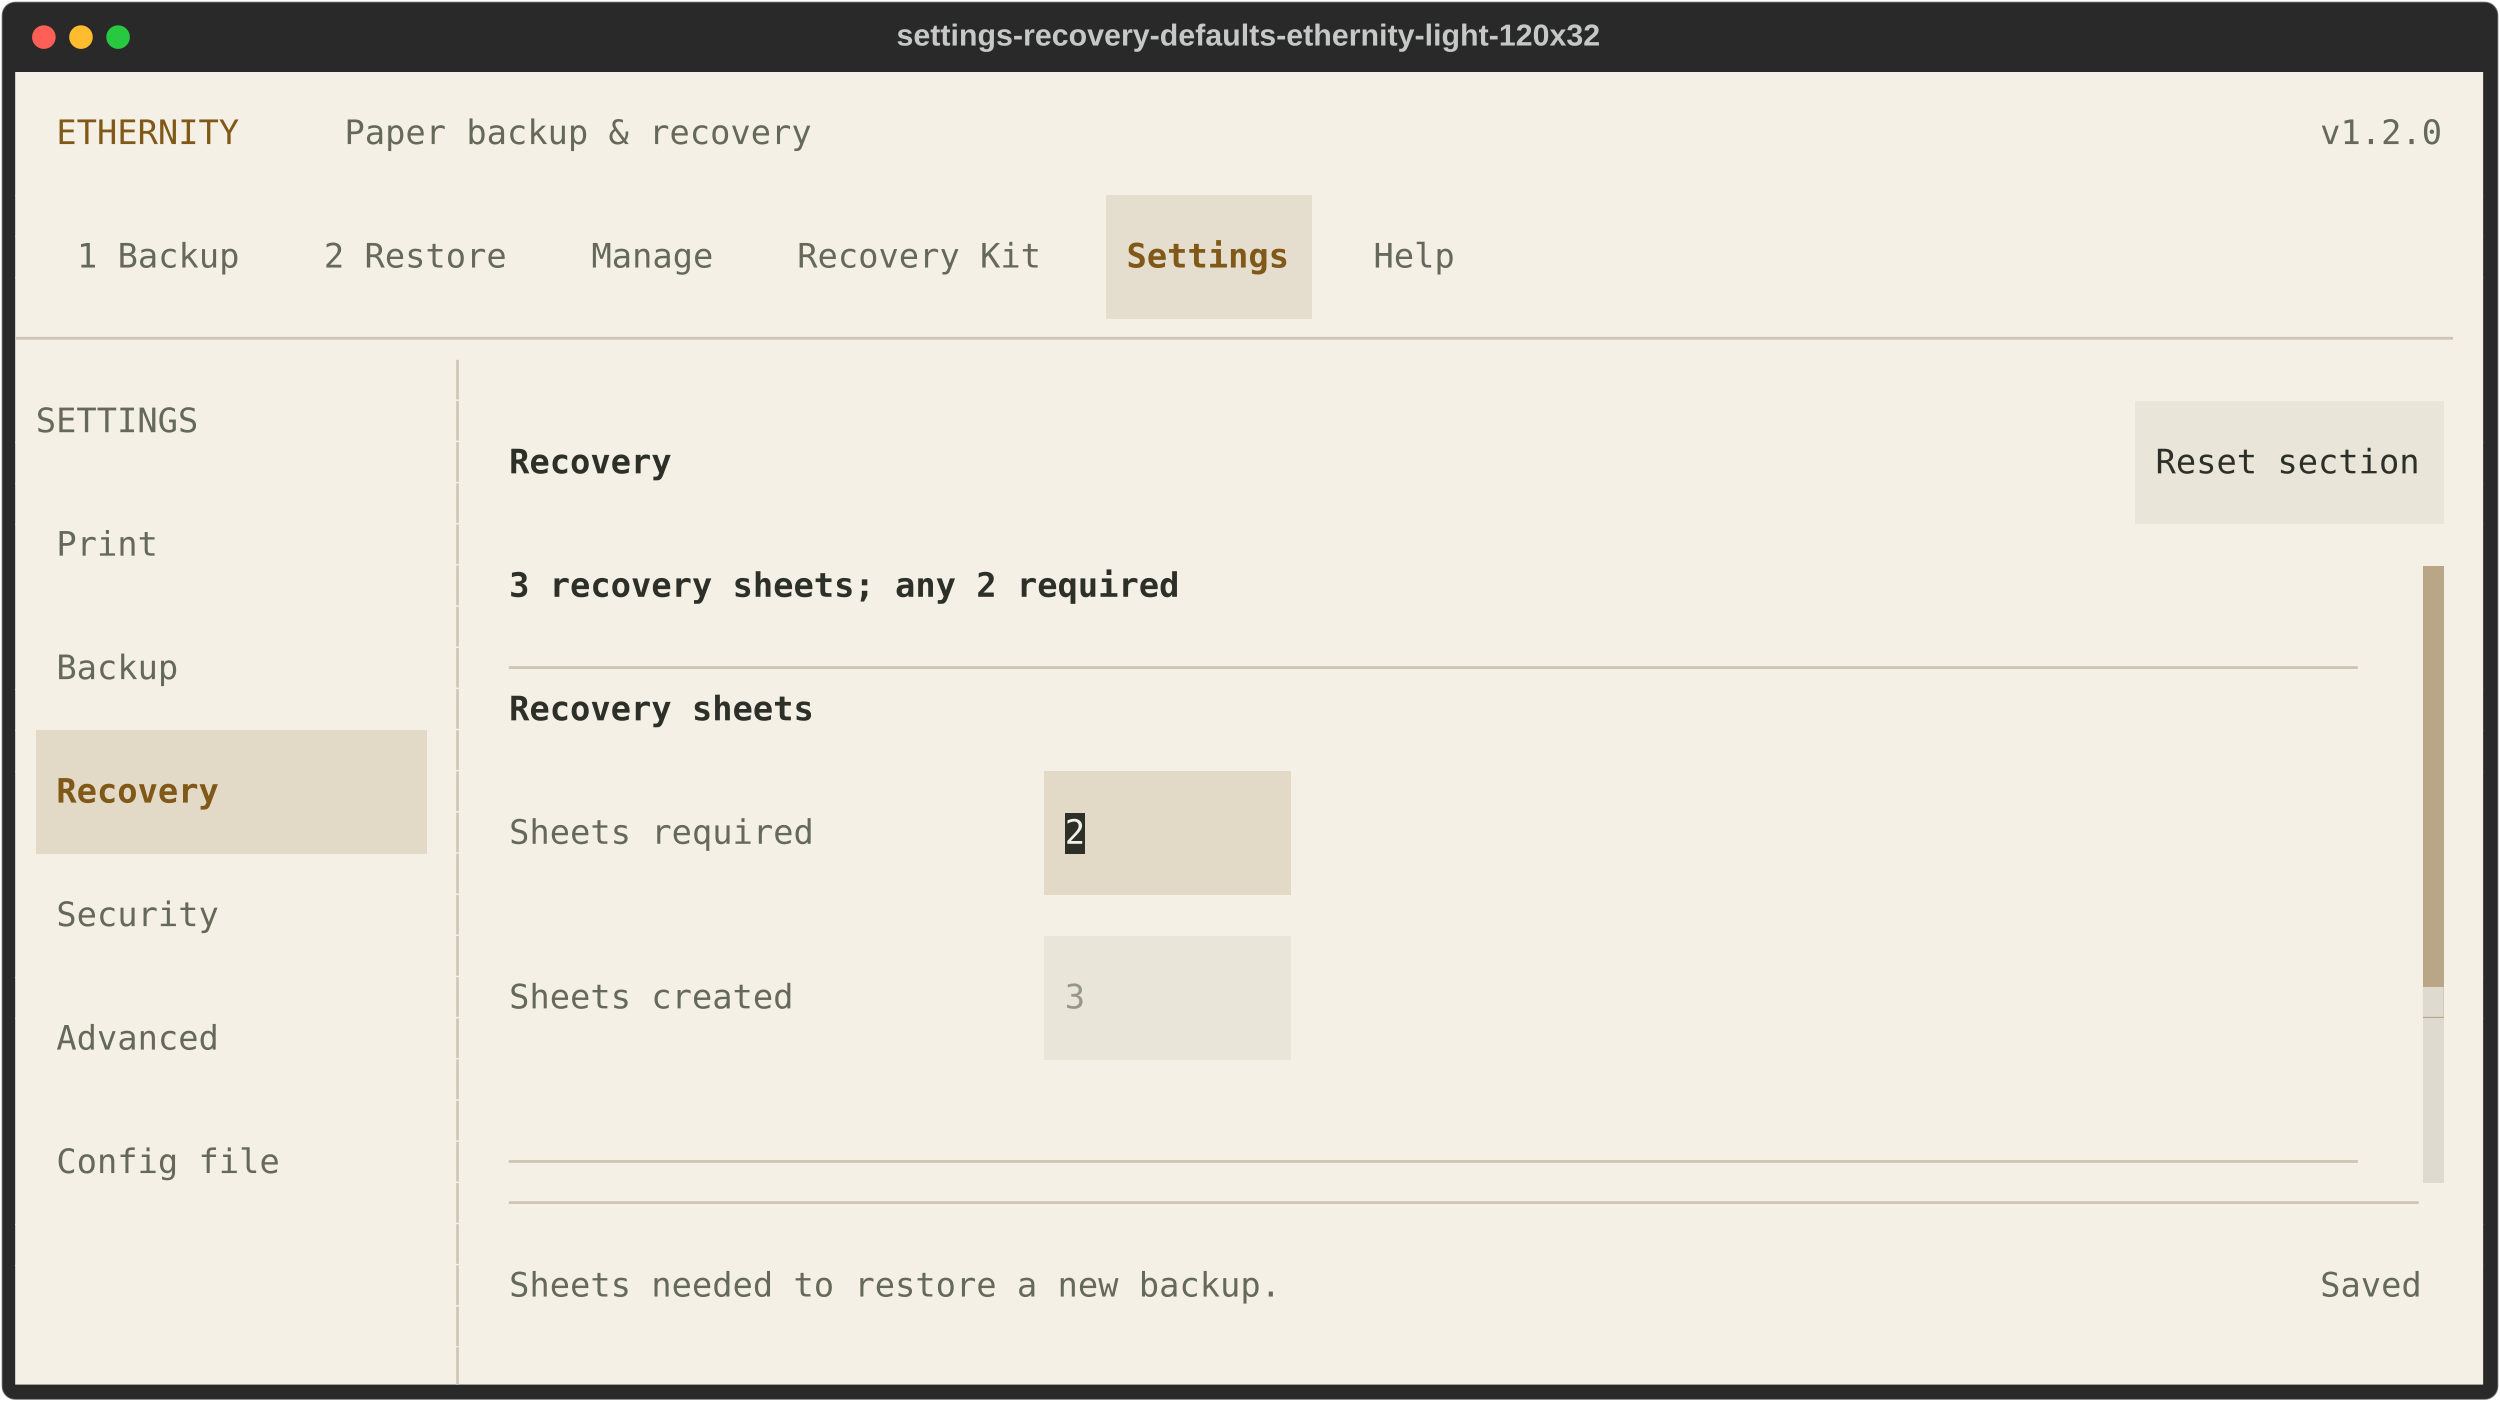
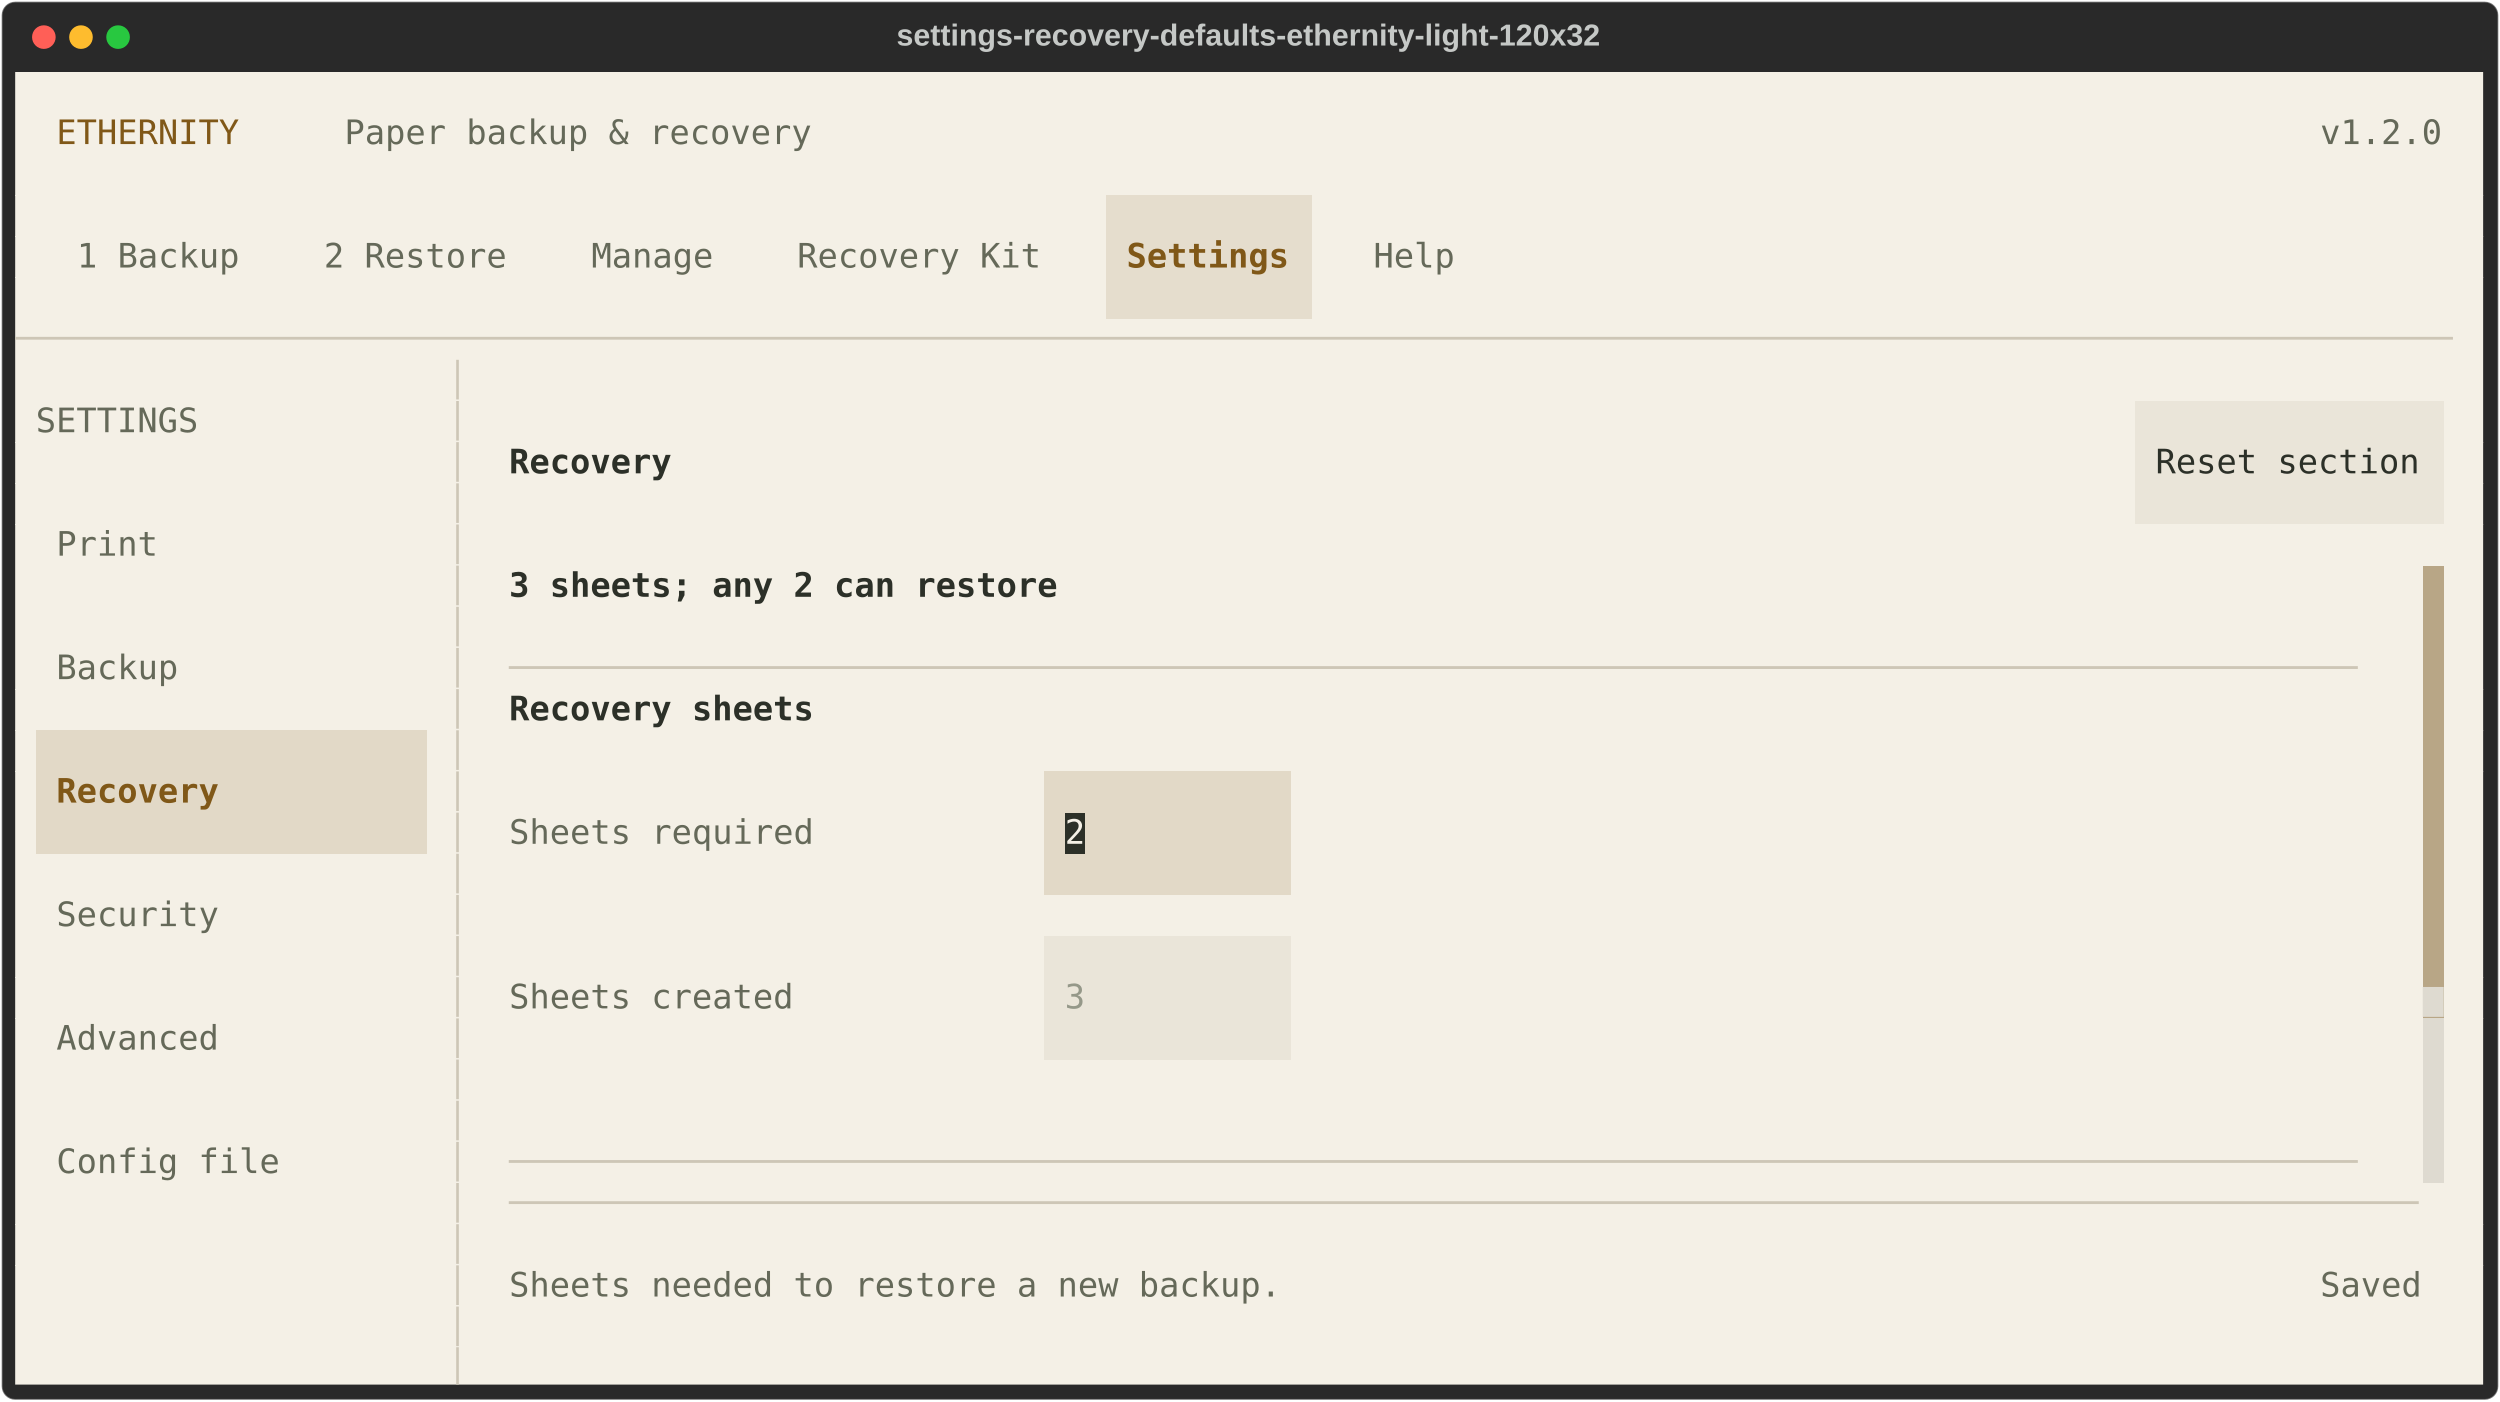
<svg xmlns="http://www.w3.org/2000/svg" class="rich-terminal" viewBox="0 0 1482 830.8">
  <style>

    @font-face {
        font-family: "Fira Code";
        src: local("FiraCode-Regular"),
                url("https://cdnjs.cloudflare.com/ajax/libs/firacode/6.2.0/woff2/FiraCode-Regular.woff2") format("woff2"),
                url("https://cdnjs.cloudflare.com/ajax/libs/firacode/6.2.0/woff/FiraCode-Regular.woff") format("woff");
        font-style: normal;
        font-weight: 400;
    }
    @font-face {
        font-family: "Fira Code";
        src: local("FiraCode-Bold"),
                url("https://cdnjs.cloudflare.com/ajax/libs/firacode/6.2.0/woff2/FiraCode-Bold.woff2") format("woff2"),
                url("https://cdnjs.cloudflare.com/ajax/libs/firacode/6.2.0/woff/FiraCode-Bold.woff") format("woff");
        font-style: bold;
        font-weight: 700;
    }

    .terminal-matrix {
        font-family: Fira Code, monospace;
        font-size: 20px;
        line-height: 24.4px;
        font-variant-east-asian: full-width;
    }

    .terminal-title {
        font-size: 18px;
        font-weight: bold;
        font-family: arial;
    }

    .terminal-r1 { fill: #c5c8c6 }
.terminal-r2 { fill: #805818 }
.terminal-r3 { fill: #656959 }
.terminal-r4 { fill: #805818;font-weight: bold }
.terminal-r5 { fill: #cdc6b6 }
.terminal-r6 { fill: #2c3028;font-weight: bold }
.terminal-r7 { fill: #2c3028 }
.terminal-r8 { fill: #f4f0e6 }
.terminal-r9 { fill: #959889 }
.terminal-r10 { fill: #dedad0 }
    </style>
  <defs>
    <clipPath id="terminal-clip-terminal">
      <rect x="0" y="0" width="1463.0" height="779.8" />
    </clipPath>
    <clipPath id="terminal-line-0">
      <rect x="0" y="1.5" width="1464" height="24.65" />
    </clipPath>
    <clipPath id="terminal-line-1">
      <rect x="0" y="25.9" width="1464" height="24.65" />
    </clipPath>
    <clipPath id="terminal-line-2">
      <rect x="0" y="50.3" width="1464" height="24.65" />
    </clipPath>
    <clipPath id="terminal-line-3">
      <rect x="0" y="74.7" width="1464" height="24.65" />
    </clipPath>
    <clipPath id="terminal-line-4">
      <rect x="0" y="99.1" width="1464" height="24.65" />
    </clipPath>
    <clipPath id="terminal-line-5">
      <rect x="0" y="123.5" width="1464" height="24.65" />
    </clipPath>
    <clipPath id="terminal-line-6">
      <rect x="0" y="147.9" width="1464" height="24.65" />
    </clipPath>
    <clipPath id="terminal-line-7">
      <rect x="0" y="172.3" width="1464" height="24.65" />
    </clipPath>
    <clipPath id="terminal-line-8">
      <rect x="0" y="196.7" width="1464" height="24.65" />
    </clipPath>
    <clipPath id="terminal-line-9">
      <rect x="0" y="221.1" width="1464" height="24.65" />
    </clipPath>
    <clipPath id="terminal-line-10">
      <rect x="0" y="245.5" width="1464" height="24.65" />
    </clipPath>
    <clipPath id="terminal-line-11">
      <rect x="0" y="269.9" width="1464" height="24.65" />
    </clipPath>
    <clipPath id="terminal-line-12">
      <rect x="0" y="294.3" width="1464" height="24.65" />
    </clipPath>
    <clipPath id="terminal-line-13">
      <rect x="0" y="318.7" width="1464" height="24.65" />
    </clipPath>
    <clipPath id="terminal-line-14">
      <rect x="0" y="343.1" width="1464" height="24.65" />
    </clipPath>
    <clipPath id="terminal-line-15">
      <rect x="0" y="367.5" width="1464" height="24.65" />
    </clipPath>
    <clipPath id="terminal-line-16">
      <rect x="0" y="391.9" width="1464" height="24.65" />
    </clipPath>
    <clipPath id="terminal-line-17">
      <rect x="0" y="416.3" width="1464" height="24.65" />
    </clipPath>
    <clipPath id="terminal-line-18">
      <rect x="0" y="440.7" width="1464" height="24.65" />
    </clipPath>
    <clipPath id="terminal-line-19">
      <rect x="0" y="465.1" width="1464" height="24.65" />
    </clipPath>
    <clipPath id="terminal-line-20">
      <rect x="0" y="489.5" width="1464" height="24.65" />
    </clipPath>
    <clipPath id="terminal-line-21">
      <rect x="0" y="513.9" width="1464" height="24.65" />
    </clipPath>
    <clipPath id="terminal-line-22">
      <rect x="0" y="538.3" width="1464" height="24.65" />
    </clipPath>
    <clipPath id="terminal-line-23">
      <rect x="0" y="562.7" width="1464" height="24.65" />
    </clipPath>
    <clipPath id="terminal-line-24">
      <rect x="0" y="587.1" width="1464" height="24.65" />
    </clipPath>
    <clipPath id="terminal-line-25">
      <rect x="0" y="611.5" width="1464" height="24.65" />
    </clipPath>
    <clipPath id="terminal-line-26">
      <rect x="0" y="635.9" width="1464" height="24.65" />
    </clipPath>
    <clipPath id="terminal-line-27">
      <rect x="0" y="660.3" width="1464" height="24.65" />
    </clipPath>
    <clipPath id="terminal-line-28">
      <rect x="0" y="684.7" width="1464" height="24.65" />
    </clipPath>
    <clipPath id="terminal-line-29">
      <rect x="0" y="709.1" width="1464" height="24.65" />
    </clipPath>
    <clipPath id="terminal-line-30">
      <rect x="0" y="733.5" width="1464" height="24.65" />
    </clipPath>
  </defs>
  <rect fill="#292929" stroke="rgba(255,255,255,0.35)" stroke-width="1" x="1" y="1" width="1480" height="828.8" rx="8" />
  <text class="terminal-title" fill="#c5c8c6" text-anchor="middle" x="740" y="27">settings-recovery-defaults-ethernity-light-120x32</text>
  <g transform="translate(26,22)">
    <circle cx="0" cy="0" r="7" fill="#ff5f57" />
    <circle cx="22" cy="0" r="7" fill="#febc2e" />
    <circle cx="44" cy="0" r="7" fill="#28c840" />
  </g>
  <g transform="translate(9, 41)" clip-path="url(#terminal-clip-terminal)">
    <rect fill="#f4f0e6" x="0" y="1.5" width="1464" height="24.65" shape-rendering="crispEdges" />
    <rect fill="#f4f0e6" x="0" y="25.9" width="24.4" height="24.65" shape-rendering="crispEdges" />
    <rect fill="#f4f0e6" x="24.4" y="25.9" width="109.8" height="24.65" shape-rendering="crispEdges" />
    <rect fill="#f4f0e6" x="134.2" y="25.9" width="61" height="24.65" shape-rendering="crispEdges" />
    <rect fill="#f4f0e6" x="195.2" y="25.9" width="280.6" height="24.65" shape-rendering="crispEdges" />
    <rect fill="#f4f0e6" x="475.8" y="25.9" width="890.6" height="24.65" shape-rendering="crispEdges" />
    <rect fill="#f4f0e6" x="1366.4" y="25.9" width="73.2" height="24.65" shape-rendering="crispEdges" />
    <rect fill="#f4f0e6" x="1439.6" y="25.9" width="24.4" height="24.65" shape-rendering="crispEdges" />
    <rect fill="#f4f0e6" x="0" y="50.3" width="1464" height="24.65" shape-rendering="crispEdges" />
    <rect fill="#f4f0e6" x="0" y="74.7" width="24.4" height="24.65" shape-rendering="crispEdges" />
    <rect fill="#f4f0e6" x="24.4" y="74.7" width="122" height="24.65" shape-rendering="crispEdges" />
    <rect fill="#f4f0e6" x="146.4" y="74.7" width="24.4" height="24.65" shape-rendering="crispEdges" />
    <rect fill="#f4f0e6" x="170.8" y="74.7" width="134.2" height="24.65" shape-rendering="crispEdges" />
    <rect fill="#f4f0e6" x="305" y="74.7" width="24.4" height="24.65" shape-rendering="crispEdges" />
    <rect fill="#f4f0e6" x="329.4" y="74.7" width="97.6" height="24.65" shape-rendering="crispEdges" />
    <rect fill="#f4f0e6" x="427" y="74.7" width="24.4" height="24.65" shape-rendering="crispEdges" />
    <rect fill="#f4f0e6" x="451.4" y="74.7" width="170.8" height="24.65" shape-rendering="crispEdges" />
    <rect fill="#f4f0e6" x="622.2" y="74.7" width="24.4" height="24.65" shape-rendering="crispEdges" />
    <rect fill="#e5ddcd" x="646.6" y="74.7" width="122" height="24.65" shape-rendering="crispEdges" />
    <rect fill="#f4f0e6" x="768.6" y="74.7" width="24.4" height="24.65" shape-rendering="crispEdges" />
    <rect fill="#f4f0e6" x="793" y="74.7" width="73.2" height="24.65" shape-rendering="crispEdges" />
    <rect fill="#f4f0e6" x="866.2" y="74.7" width="597.8" height="24.65" shape-rendering="crispEdges" />
    <rect fill="#f4f0e6" x="0" y="99.1" width="36.6" height="24.65" shape-rendering="crispEdges" />
    <rect fill="#f4f0e6" x="36.6" y="99.1" width="97.6" height="24.65" shape-rendering="crispEdges" />
    <rect fill="#f4f0e6" x="134.2" y="99.1" width="48.8" height="24.65" shape-rendering="crispEdges" />
    <rect fill="#f4f0e6" x="183" y="99.1" width="109.8" height="24.65" shape-rendering="crispEdges" />
    <rect fill="#f4f0e6" x="292.8" y="99.1" width="48.8" height="24.65" shape-rendering="crispEdges" />
    <rect fill="#f4f0e6" x="341.6" y="99.1" width="73.2" height="24.65" shape-rendering="crispEdges" />
    <rect fill="#f4f0e6" x="414.8" y="99.1" width="48.8" height="24.65" shape-rendering="crispEdges" />
    <rect fill="#f4f0e6" x="463.6" y="99.1" width="146.4" height="24.65" shape-rendering="crispEdges" />
    <rect fill="#f4f0e6" x="610" y="99.1" width="36.6" height="24.65" shape-rendering="crispEdges" />
    <rect fill="#e5ddcd" x="646.6" y="99.1" width="12.2" height="24.65" shape-rendering="crispEdges" />
    <rect fill="#e5ddcd" x="658.8" y="99.1" width="97.6" height="24.65" shape-rendering="crispEdges" />
    <rect fill="#e5ddcd" x="756.4" y="99.1" width="12.2" height="24.65" shape-rendering="crispEdges" />
    <rect fill="#f4f0e6" x="768.6" y="99.1" width="36.6" height="24.65" shape-rendering="crispEdges" />
    <rect fill="#f4f0e6" x="805.2" y="99.1" width="48.8" height="24.65" shape-rendering="crispEdges" />
    <rect fill="#f4f0e6" x="854" y="99.1" width="610" height="24.65" shape-rendering="crispEdges" />
    <rect fill="#f4f0e6" x="0" y="123.5" width="24.4" height="24.65" shape-rendering="crispEdges" />
    <rect fill="#f4f0e6" x="24.4" y="123.5" width="122" height="24.65" shape-rendering="crispEdges" />
    <rect fill="#f4f0e6" x="146.4" y="123.5" width="24.4" height="24.65" shape-rendering="crispEdges" />
    <rect fill="#f4f0e6" x="170.8" y="123.5" width="134.2" height="24.65" shape-rendering="crispEdges" />
    <rect fill="#f4f0e6" x="305" y="123.5" width="24.4" height="24.65" shape-rendering="crispEdges" />
    <rect fill="#f4f0e6" x="329.4" y="123.5" width="97.6" height="24.65" shape-rendering="crispEdges" />
    <rect fill="#f4f0e6" x="427" y="123.5" width="24.4" height="24.65" shape-rendering="crispEdges" />
    <rect fill="#f4f0e6" x="451.4" y="123.5" width="170.8" height="24.65" shape-rendering="crispEdges" />
    <rect fill="#f4f0e6" x="622.2" y="123.5" width="24.4" height="24.65" shape-rendering="crispEdges" />
    <rect fill="#e5ddcd" x="646.6" y="123.5" width="122" height="24.65" shape-rendering="crispEdges" />
    <rect fill="#f4f0e6" x="768.6" y="123.5" width="24.4" height="24.65" shape-rendering="crispEdges" />
    <rect fill="#f4f0e6" x="793" y="123.5" width="73.2" height="24.65" shape-rendering="crispEdges" />
    <rect fill="#f4f0e6" x="866.2" y="123.5" width="597.8" height="24.65" shape-rendering="crispEdges" />
    <rect fill="#f4f0e6" x="0" y="147.9" width="1464" height="24.65" shape-rendering="crispEdges" />
    <rect fill="#f4f0e6" x="0" y="172.3" width="256.2" height="24.65" shape-rendering="crispEdges" />
    <rect fill="#f4f0e6" x="256.2" y="172.3" width="12.2" height="24.65" shape-rendering="crispEdges" />
    <rect fill="#f4f0e6" x="268.4" y="172.3" width="1195.6" height="24.65" shape-rendering="crispEdges" />
    <rect fill="#f4f0e6" x="0" y="196.7" width="12.2" height="24.65" shape-rendering="crispEdges" />
    <rect fill="#f4f0e6" x="12.2" y="196.7" width="97.6" height="24.65" shape-rendering="crispEdges" />
    <rect fill="#f4f0e6" x="109.8" y="196.7" width="146.4" height="24.65" shape-rendering="crispEdges" />
    <rect fill="#f4f0e6" x="256.2" y="196.7" width="12.2" height="24.65" shape-rendering="crispEdges" />
    <rect fill="#f4f0e6" x="268.4" y="196.7" width="24.4" height="24.65" shape-rendering="crispEdges" />
    <rect fill="#f4f0e6" x="292.8" y="196.7" width="963.8" height="24.65" shape-rendering="crispEdges" />
    <rect fill="#eae5d9" x="1256.6" y="196.7" width="183" height="24.65" shape-rendering="crispEdges" />
    <rect fill="#f4f0e6" x="1439.6" y="196.7" width="24.4" height="24.65" shape-rendering="crispEdges" />
    <rect fill="#f4f0e6" x="0" y="221.1" width="256.2" height="24.65" shape-rendering="crispEdges" />
    <rect fill="#f4f0e6" x="256.2" y="221.1" width="12.2" height="24.65" shape-rendering="crispEdges" />
    <rect fill="#f4f0e6" x="268.4" y="221.1" width="24.4" height="24.65" shape-rendering="crispEdges" />
    <rect fill="#f4f0e6" x="292.8" y="221.1" width="97.6" height="24.65" shape-rendering="crispEdges" />
    <rect fill="#f4f0e6" x="390.4" y="221.1" width="866.2" height="24.65" shape-rendering="crispEdges" />
    <rect fill="#eae5d9" x="1256.6" y="221.1" width="12.2" height="24.65" shape-rendering="crispEdges" />
    <rect fill="#eae5d9" x="1268.8" y="221.1" width="158.6" height="24.65" shape-rendering="crispEdges" />
    <rect fill="#eae5d9" x="1427.4" y="221.1" width="12.2" height="24.65" shape-rendering="crispEdges" />
    <rect fill="#f4f0e6" x="1439.6" y="221.1" width="24.4" height="24.65" shape-rendering="crispEdges" />
    <rect fill="#f4f0e6" x="0" y="245.5" width="24.4" height="24.65" shape-rendering="crispEdges" />
    <rect fill="#f4f0e6" x="24.4" y="245.5" width="207.4" height="24.65" shape-rendering="crispEdges" />
    <rect fill="#f4f0e6" x="231.8" y="245.5" width="24.4" height="24.65" shape-rendering="crispEdges" />
    <rect fill="#f4f0e6" x="256.2" y="245.5" width="12.2" height="24.65" shape-rendering="crispEdges" />
    <rect fill="#f4f0e6" x="268.4" y="245.5" width="24.4" height="24.65" shape-rendering="crispEdges" />
    <rect fill="#f4f0e6" x="292.8" y="245.5" width="963.8" height="24.65" shape-rendering="crispEdges" />
    <rect fill="#eae5d9" x="1256.6" y="245.5" width="183" height="24.65" shape-rendering="crispEdges" />
    <rect fill="#f4f0e6" x="1439.6" y="245.5" width="24.4" height="24.65" shape-rendering="crispEdges" />
    <rect fill="#f4f0e6" x="0" y="269.9" width="24.4" height="24.65" shape-rendering="crispEdges" />
    <rect fill="#f4f0e6" x="24.4" y="269.9" width="61" height="24.65" shape-rendering="crispEdges" />
    <rect fill="#f4f0e6" x="85.4" y="269.9" width="146.4" height="24.65" shape-rendering="crispEdges" />
    <rect fill="#f4f0e6" x="231.8" y="269.9" width="24.4" height="24.65" shape-rendering="crispEdges" />
    <rect fill="#f4f0e6" x="256.2" y="269.9" width="12.2" height="24.65" shape-rendering="crispEdges" />
    <rect fill="#f4f0e6" x="268.4" y="269.9" width="1195.6" height="24.65" shape-rendering="crispEdges" />
    <rect fill="#f4f0e6" x="0" y="294.3" width="24.4" height="24.65" shape-rendering="crispEdges" />
    <rect fill="#f4f0e6" x="24.4" y="294.3" width="207.4" height="24.65" shape-rendering="crispEdges" />
    <rect fill="#f4f0e6" x="231.8" y="294.3" width="24.4" height="24.65" shape-rendering="crispEdges" />
    <rect fill="#f4f0e6" x="256.2" y="294.3" width="12.2" height="24.65" shape-rendering="crispEdges" />
    <rect fill="#f4f0e6" x="268.4" y="294.3" width="24.4" height="24.65" shape-rendering="crispEdges" />
-     <rect fill="#f4f0e6" x="292.8" y="294.3" width="402.6" height="24.65" shape-rendering="crispEdges" />
-     <rect fill="#f4f0e6" x="695.4" y="294.3" width="732" height="24.65" shape-rendering="crispEdges" />
+     <rect fill="#f4f0e6" x="292.8" y="294.3" width="329.4" height="24.65" shape-rendering="crispEdges" />
+     <rect fill="#f4f0e6" x="622.2" y="294.3" width="805.2" height="24.65" shape-rendering="crispEdges" />
    <rect fill="#b8a686" x="1427.4" y="294.3" width="12.2" height="24.65" shape-rendering="crispEdges" />
    <rect fill="#f4f0e6" x="1439.6" y="294.3" width="24.4" height="24.65" shape-rendering="crispEdges" />
    <rect fill="#f4f0e6" x="0" y="318.7" width="24.4" height="24.65" shape-rendering="crispEdges" />
    <rect fill="#f4f0e6" x="24.4" y="318.7" width="207.4" height="24.65" shape-rendering="crispEdges" />
    <rect fill="#f4f0e6" x="231.8" y="318.7" width="24.4" height="24.65" shape-rendering="crispEdges" />
    <rect fill="#f4f0e6" x="256.2" y="318.7" width="12.2" height="24.65" shape-rendering="crispEdges" />
    <rect fill="#f4f0e6" x="268.4" y="318.7" width="1159" height="24.65" shape-rendering="crispEdges" />
    <rect fill="#b8a686" x="1427.4" y="318.7" width="12.2" height="24.65" shape-rendering="crispEdges" />
    <rect fill="#f4f0e6" x="1439.6" y="318.7" width="24.4" height="24.65" shape-rendering="crispEdges" />
    <rect fill="#f4f0e6" x="0" y="343.1" width="24.4" height="24.65" shape-rendering="crispEdges" />
    <rect fill="#f4f0e6" x="24.4" y="343.1" width="73.2" height="24.65" shape-rendering="crispEdges" />
    <rect fill="#f4f0e6" x="97.6" y="343.1" width="134.2" height="24.65" shape-rendering="crispEdges" />
    <rect fill="#f4f0e6" x="231.8" y="343.1" width="24.4" height="24.65" shape-rendering="crispEdges" />
    <rect fill="#f4f0e6" x="256.2" y="343.1" width="12.2" height="24.65" shape-rendering="crispEdges" />
    <rect fill="#f4f0e6" x="268.4" y="343.1" width="24.4" height="24.65" shape-rendering="crispEdges" />
    <rect fill="#f4f0e6" x="292.8" y="343.1" width="1110.2" height="24.65" shape-rendering="crispEdges" />
    <rect fill="#f4f0e6" x="1403" y="343.1" width="24.4" height="24.65" shape-rendering="crispEdges" />
    <rect fill="#b8a686" x="1427.4" y="343.1" width="12.2" height="24.65" shape-rendering="crispEdges" />
    <rect fill="#f4f0e6" x="1439.6" y="343.1" width="24.4" height="24.65" shape-rendering="crispEdges" />
    <rect fill="#f4f0e6" x="0" y="367.5" width="24.4" height="24.65" shape-rendering="crispEdges" />
    <rect fill="#f4f0e6" x="24.4" y="367.5" width="207.4" height="24.65" shape-rendering="crispEdges" />
    <rect fill="#f4f0e6" x="231.8" y="367.5" width="24.4" height="24.65" shape-rendering="crispEdges" />
    <rect fill="#f4f0e6" x="256.2" y="367.5" width="12.2" height="24.65" shape-rendering="crispEdges" />
    <rect fill="#f4f0e6" x="268.4" y="367.5" width="24.4" height="24.65" shape-rendering="crispEdges" />
    <rect fill="#f4f0e6" x="292.8" y="367.5" width="183" height="24.65" shape-rendering="crispEdges" />
    <rect fill="#f4f0e6" x="475.8" y="367.5" width="951.6" height="24.65" shape-rendering="crispEdges" />
    <rect fill="#b8a686" x="1427.4" y="367.5" width="12.2" height="24.65" shape-rendering="crispEdges" />
    <rect fill="#f4f0e6" x="1439.6" y="367.5" width="24.4" height="24.65" shape-rendering="crispEdges" />
    <rect fill="#f4f0e6" x="0" y="391.9" width="12.2" height="24.65" shape-rendering="crispEdges" />
    <rect fill="#e2d9c7" x="12.2" y="391.9" width="12.2" height="24.65" shape-rendering="crispEdges" />
    <rect fill="#e2d9c7" x="24.4" y="391.9" width="207.4" height="24.65" shape-rendering="crispEdges" />
    <rect fill="#e2d9c7" x="231.8" y="391.9" width="12.2" height="24.65" shape-rendering="crispEdges" />
    <rect fill="#f4f0e6" x="244" y="391.9" width="12.2" height="24.65" shape-rendering="crispEdges" />
    <rect fill="#f4f0e6" x="256.2" y="391.9" width="12.2" height="24.65" shape-rendering="crispEdges" />
    <rect fill="#f4f0e6" x="268.4" y="391.9" width="1159" height="24.65" shape-rendering="crispEdges" />
    <rect fill="#b8a686" x="1427.4" y="391.9" width="12.2" height="24.65" shape-rendering="crispEdges" />
    <rect fill="#f4f0e6" x="1439.6" y="391.9" width="24.4" height="24.65" shape-rendering="crispEdges" />
    <rect fill="#f4f0e6" x="0" y="416.3" width="12.2" height="24.65" shape-rendering="crispEdges" />
    <rect fill="#e2d9c7" x="12.2" y="416.3" width="12.2" height="24.65" shape-rendering="crispEdges" />
    <rect fill="#e2d9c7" x="24.4" y="416.3" width="97.6" height="24.65" shape-rendering="crispEdges" />
    <rect fill="#e2d9c7" x="122" y="416.3" width="109.8" height="24.65" shape-rendering="crispEdges" />
    <rect fill="#e2d9c7" x="231.8" y="416.3" width="12.2" height="24.65" shape-rendering="crispEdges" />
    <rect fill="#f4f0e6" x="244" y="416.3" width="12.2" height="24.65" shape-rendering="crispEdges" />
    <rect fill="#f4f0e6" x="256.2" y="416.3" width="12.2" height="24.65" shape-rendering="crispEdges" />
    <rect fill="#f4f0e6" x="268.4" y="416.3" width="24.4" height="24.65" shape-rendering="crispEdges" />
    <rect fill="#f4f0e6" x="292.8" y="416.3" width="292.8" height="24.65" shape-rendering="crispEdges" />
    <rect fill="#f4f0e6" x="585.6" y="416.3" width="24.4" height="24.65" shape-rendering="crispEdges" />
    <rect fill="#e2d9c7" x="610" y="416.3" width="146.4" height="24.65" shape-rendering="crispEdges" />
    <rect fill="#f4f0e6" x="756.4" y="416.3" width="671" height="24.65" shape-rendering="crispEdges" />
    <rect fill="#b8a686" x="1427.4" y="416.3" width="12.2" height="24.65" shape-rendering="crispEdges" />
    <rect fill="#f4f0e6" x="1439.6" y="416.3" width="24.4" height="24.65" shape-rendering="crispEdges" />
    <rect fill="#f4f0e6" x="0" y="440.7" width="12.2" height="24.65" shape-rendering="crispEdges" />
    <rect fill="#e2d9c7" x="12.2" y="440.7" width="12.2" height="24.65" shape-rendering="crispEdges" />
    <rect fill="#e2d9c7" x="24.4" y="440.7" width="207.4" height="24.65" shape-rendering="crispEdges" />
    <rect fill="#e2d9c7" x="231.8" y="440.7" width="12.2" height="24.65" shape-rendering="crispEdges" />
    <rect fill="#f4f0e6" x="244" y="440.7" width="12.2" height="24.65" shape-rendering="crispEdges" />
    <rect fill="#f4f0e6" x="256.2" y="440.7" width="12.2" height="24.65" shape-rendering="crispEdges" />
    <rect fill="#f4f0e6" x="268.4" y="440.7" width="24.4" height="24.65" shape-rendering="crispEdges" />
    <rect fill="#f4f0e6" x="292.8" y="440.7" width="183" height="24.65" shape-rendering="crispEdges" />
    <rect fill="#f4f0e6" x="475.8" y="440.7" width="109.8" height="24.65" shape-rendering="crispEdges" />
    <rect fill="#f4f0e6" x="585.6" y="440.7" width="24.4" height="24.65" shape-rendering="crispEdges" />
    <rect fill="#e2d9c7" x="610" y="440.7" width="12.2" height="24.65" shape-rendering="crispEdges" />
    <rect fill="#2c3028" x="622.2" y="440.7" width="12.2" height="24.65" shape-rendering="crispEdges" />
    <rect fill="#e2d9c7" x="634.4" y="440.7" width="109.8" height="24.65" shape-rendering="crispEdges" />
    <rect fill="#e2d9c7" x="744.2" y="440.7" width="12.2" height="24.65" shape-rendering="crispEdges" />
    <rect fill="#f4f0e6" x="756.4" y="440.7" width="671" height="24.65" shape-rendering="crispEdges" />
    <rect fill="#b8a686" x="1427.4" y="440.7" width="12.2" height="24.65" shape-rendering="crispEdges" />
    <rect fill="#f4f0e6" x="1439.6" y="440.7" width="24.4" height="24.65" shape-rendering="crispEdges" />
    <rect fill="#f4f0e6" x="0" y="465.1" width="24.4" height="24.65" shape-rendering="crispEdges" />
    <rect fill="#f4f0e6" x="24.4" y="465.1" width="207.4" height="24.65" shape-rendering="crispEdges" />
    <rect fill="#f4f0e6" x="231.8" y="465.1" width="24.4" height="24.65" shape-rendering="crispEdges" />
    <rect fill="#f4f0e6" x="256.2" y="465.1" width="12.2" height="24.65" shape-rendering="crispEdges" />
    <rect fill="#f4f0e6" x="268.4" y="465.1" width="24.4" height="24.65" shape-rendering="crispEdges" />
    <rect fill="#f4f0e6" x="292.8" y="465.1" width="292.8" height="24.65" shape-rendering="crispEdges" />
    <rect fill="#f4f0e6" x="585.6" y="465.1" width="24.4" height="24.65" shape-rendering="crispEdges" />
    <rect fill="#e2d9c7" x="610" y="465.1" width="146.4" height="24.65" shape-rendering="crispEdges" />
    <rect fill="#f4f0e6" x="756.4" y="465.1" width="671" height="24.65" shape-rendering="crispEdges" />
    <rect fill="#b8a686" x="1427.4" y="465.1" width="12.2" height="24.65" shape-rendering="crispEdges" />
    <rect fill="#f4f0e6" x="1439.6" y="465.1" width="24.4" height="24.65" shape-rendering="crispEdges" />
    <rect fill="#f4f0e6" x="0" y="489.5" width="24.4" height="24.65" shape-rendering="crispEdges" />
    <rect fill="#f4f0e6" x="24.4" y="489.5" width="97.6" height="24.65" shape-rendering="crispEdges" />
    <rect fill="#f4f0e6" x="122" y="489.5" width="109.8" height="24.65" shape-rendering="crispEdges" />
    <rect fill="#f4f0e6" x="231.8" y="489.5" width="24.4" height="24.65" shape-rendering="crispEdges" />
    <rect fill="#f4f0e6" x="256.2" y="489.5" width="12.2" height="24.65" shape-rendering="crispEdges" />
    <rect fill="#f4f0e6" x="268.4" y="489.5" width="1159" height="24.65" shape-rendering="crispEdges" />
    <rect fill="#b8a686" x="1427.4" y="489.5" width="12.2" height="24.65" shape-rendering="crispEdges" />
    <rect fill="#f4f0e6" x="1439.6" y="489.5" width="24.4" height="24.65" shape-rendering="crispEdges" />
    <rect fill="#f4f0e6" x="0" y="513.9" width="24.4" height="24.65" shape-rendering="crispEdges" />
    <rect fill="#f4f0e6" x="24.4" y="513.9" width="207.4" height="24.65" shape-rendering="crispEdges" />
    <rect fill="#f4f0e6" x="231.8" y="513.9" width="24.4" height="24.65" shape-rendering="crispEdges" />
    <rect fill="#f4f0e6" x="256.2" y="513.9" width="12.2" height="24.65" shape-rendering="crispEdges" />
    <rect fill="#f4f0e6" x="268.4" y="513.9" width="24.4" height="24.65" shape-rendering="crispEdges" />
    <rect fill="#f4f0e6" x="292.8" y="513.9" width="292.8" height="24.65" shape-rendering="crispEdges" />
    <rect fill="#f4f0e6" x="585.6" y="513.9" width="24.4" height="24.65" shape-rendering="crispEdges" />
    <rect fill="#eae5d9" x="610" y="513.9" width="146.4" height="24.65" shape-rendering="crispEdges" />
    <rect fill="#f4f0e6" x="756.4" y="513.9" width="671" height="24.65" shape-rendering="crispEdges" />
    <rect fill="#b8a686" x="1427.4" y="513.9" width="12.2" height="24.65" shape-rendering="crispEdges" />
    <rect fill="#f4f0e6" x="1439.6" y="513.9" width="24.4" height="24.65" shape-rendering="crispEdges" />
    <rect fill="#f4f0e6" x="0" y="538.3" width="24.4" height="24.65" shape-rendering="crispEdges" />
    <rect fill="#f4f0e6" x="24.4" y="538.3" width="207.4" height="24.65" shape-rendering="crispEdges" />
    <rect fill="#f4f0e6" x="231.8" y="538.3" width="24.4" height="24.65" shape-rendering="crispEdges" />
    <rect fill="#f4f0e6" x="256.2" y="538.3" width="12.2" height="24.65" shape-rendering="crispEdges" />
    <rect fill="#f4f0e6" x="268.4" y="538.3" width="24.4" height="24.65" shape-rendering="crispEdges" />
    <rect fill="#f4f0e6" x="292.8" y="538.3" width="170.8" height="24.65" shape-rendering="crispEdges" />
    <rect fill="#f4f0e6" x="463.6" y="538.3" width="122" height="24.65" shape-rendering="crispEdges" />
    <rect fill="#f4f0e6" x="585.6" y="538.3" width="24.4" height="24.65" shape-rendering="crispEdges" />
    <rect fill="#eae5d9" x="610" y="538.3" width="12.2" height="24.65" shape-rendering="crispEdges" />
    <rect fill="#eae5d9" x="622.2" y="538.3" width="122" height="24.65" shape-rendering="crispEdges" />
    <rect fill="#eae5d9" x="744.2" y="538.3" width="12.2" height="24.65" shape-rendering="crispEdges" />
    <rect fill="#f4f0e6" x="756.4" y="538.3" width="671" height="24.65" shape-rendering="crispEdges" />
    <rect fill="#b8a686" x="1427.4" y="538.3" width="12.2" height="24.65" shape-rendering="crispEdges" />
    <rect fill="#f4f0e6" x="1439.6" y="538.3" width="24.4" height="24.65" shape-rendering="crispEdges" />
    <rect fill="#f4f0e6" x="0" y="562.7" width="24.4" height="24.65" shape-rendering="crispEdges" />
    <rect fill="#f4f0e6" x="24.4" y="562.7" width="97.6" height="24.65" shape-rendering="crispEdges" />
    <rect fill="#f4f0e6" x="122" y="562.7" width="109.8" height="24.65" shape-rendering="crispEdges" />
    <rect fill="#f4f0e6" x="231.8" y="562.7" width="24.4" height="24.65" shape-rendering="crispEdges" />
    <rect fill="#f4f0e6" x="256.2" y="562.7" width="12.2" height="24.65" shape-rendering="crispEdges" />
    <rect fill="#f4f0e6" x="268.4" y="562.7" width="24.4" height="24.65" shape-rendering="crispEdges" />
    <rect fill="#f4f0e6" x="292.8" y="562.7" width="292.8" height="24.65" shape-rendering="crispEdges" />
    <rect fill="#f4f0e6" x="585.6" y="562.7" width="24.4" height="24.65" shape-rendering="crispEdges" />
    <rect fill="#eae5d9" x="610" y="562.7" width="146.4" height="24.65" shape-rendering="crispEdges" />
    <rect fill="#f4f0e6" x="756.4" y="562.7" width="671" height="24.65" shape-rendering="crispEdges" />
    <rect fill="#dedad0" x="1427.4" y="562.7" width="12.2" height="24.65" shape-rendering="crispEdges" />
    <rect fill="#f4f0e6" x="1439.6" y="562.7" width="24.4" height="24.65" shape-rendering="crispEdges" />
    <rect fill="#f4f0e6" x="0" y="587.1" width="24.4" height="24.65" shape-rendering="crispEdges" />
    <rect fill="#f4f0e6" x="24.4" y="587.1" width="207.4" height="24.65" shape-rendering="crispEdges" />
    <rect fill="#f4f0e6" x="231.8" y="587.1" width="24.4" height="24.65" shape-rendering="crispEdges" />
    <rect fill="#f4f0e6" x="256.2" y="587.1" width="12.2" height="24.65" shape-rendering="crispEdges" />
    <rect fill="#f4f0e6" x="268.4" y="587.1" width="1159" height="24.65" shape-rendering="crispEdges" />
    <rect fill="#dedad0" x="1427.4" y="587.1" width="12.2" height="24.65" shape-rendering="crispEdges" />
    <rect fill="#f4f0e6" x="1439.6" y="587.1" width="24.4" height="24.65" shape-rendering="crispEdges" />
    <rect fill="#f4f0e6" x="0" y="611.5" width="24.4" height="24.65" shape-rendering="crispEdges" />
    <rect fill="#f4f0e6" x="24.4" y="611.5" width="207.4" height="24.65" shape-rendering="crispEdges" />
    <rect fill="#f4f0e6" x="231.8" y="611.5" width="24.4" height="24.65" shape-rendering="crispEdges" />
    <rect fill="#f4f0e6" x="256.2" y="611.5" width="12.2" height="24.65" shape-rendering="crispEdges" />
    <rect fill="#f4f0e6" x="268.4" y="611.5" width="1159" height="24.65" shape-rendering="crispEdges" />
    <rect fill="#dedad0" x="1427.4" y="611.5" width="12.2" height="24.65" shape-rendering="crispEdges" />
    <rect fill="#f4f0e6" x="1439.6" y="611.5" width="24.4" height="24.65" shape-rendering="crispEdges" />
    <rect fill="#f4f0e6" x="0" y="635.9" width="24.4" height="24.65" shape-rendering="crispEdges" />
    <rect fill="#f4f0e6" x="24.4" y="635.9" width="134.2" height="24.65" shape-rendering="crispEdges" />
    <rect fill="#f4f0e6" x="158.6" y="635.9" width="73.2" height="24.65" shape-rendering="crispEdges" />
    <rect fill="#f4f0e6" x="231.8" y="635.9" width="24.4" height="24.65" shape-rendering="crispEdges" />
    <rect fill="#f4f0e6" x="256.2" y="635.9" width="12.2" height="24.65" shape-rendering="crispEdges" />
    <rect fill="#f4f0e6" x="268.4" y="635.9" width="24.4" height="24.65" shape-rendering="crispEdges" />
    <rect fill="#f4f0e6" x="292.8" y="635.9" width="1110.2" height="24.65" shape-rendering="crispEdges" />
    <rect fill="#f4f0e6" x="1403" y="635.9" width="24.4" height="24.65" shape-rendering="crispEdges" />
    <rect fill="#dedad0" x="1427.4" y="635.9" width="12.2" height="24.65" shape-rendering="crispEdges" />
    <rect fill="#f4f0e6" x="1439.6" y="635.9" width="24.4" height="24.65" shape-rendering="crispEdges" />
    <rect fill="#f4f0e6" x="0" y="660.3" width="24.4" height="24.65" shape-rendering="crispEdges" />
    <rect fill="#f4f0e6" x="24.4" y="660.3" width="207.4" height="24.65" shape-rendering="crispEdges" />
    <rect fill="#f4f0e6" x="231.8" y="660.3" width="24.4" height="24.65" shape-rendering="crispEdges" />
    <rect fill="#f4f0e6" x="256.2" y="660.3" width="12.2" height="24.65" shape-rendering="crispEdges" />
    <rect fill="#f4f0e6" x="268.4" y="660.3" width="24.4" height="24.65" shape-rendering="crispEdges" />
    <rect fill="#f4f0e6" x="292.8" y="660.3" width="1146.8" height="24.65" shape-rendering="crispEdges" />
    <rect fill="#f4f0e6" x="1439.6" y="660.3" width="24.4" height="24.65" shape-rendering="crispEdges" />
    <rect fill="#f4f0e6" x="0" y="684.7" width="256.2" height="24.65" shape-rendering="crispEdges" />
    <rect fill="#f4f0e6" x="256.2" y="684.7" width="12.2" height="24.65" shape-rendering="crispEdges" />
    <rect fill="#f4f0e6" x="268.4" y="684.7" width="24.4" height="24.65" shape-rendering="crispEdges" />
    <rect fill="#f4f0e6" x="292.8" y="684.7" width="1037" height="24.65" shape-rendering="crispEdges" />
    <rect fill="#f4f0e6" x="1329.8" y="684.7" width="24.4" height="24.65" shape-rendering="crispEdges" />
    <rect fill="#f4f0e6" x="1354.2" y="684.7" width="73.2" height="24.65" shape-rendering="crispEdges" />
    <rect fill="#f4f0e6" x="1427.4" y="684.7" width="36.6" height="24.65" shape-rendering="crispEdges" />
    <rect fill="#f4f0e6" x="0" y="709.1" width="256.2" height="24.65" shape-rendering="crispEdges" />
    <rect fill="#f4f0e6" x="256.2" y="709.1" width="12.2" height="24.65" shape-rendering="crispEdges" />
    <rect fill="#f4f0e6" x="268.4" y="709.1" width="24.4" height="24.65" shape-rendering="crispEdges" />
    <rect fill="#f4f0e6" x="292.8" y="709.1" width="463.6" height="24.65" shape-rendering="crispEdges" />
    <rect fill="#f4f0e6" x="756.4" y="709.1" width="573.4" height="24.65" shape-rendering="crispEdges" />
    <rect fill="#f4f0e6" x="1329.8" y="709.1" width="24.4" height="24.65" shape-rendering="crispEdges" />
    <rect fill="#f4f0e6" x="1354.2" y="709.1" width="12.2" height="24.65" shape-rendering="crispEdges" />
    <rect fill="#f4f0e6" x="1366.4" y="709.1" width="61" height="24.65" shape-rendering="crispEdges" />
    <rect fill="#f4f0e6" x="1427.4" y="709.1" width="36.6" height="24.65" shape-rendering="crispEdges" />
    <rect fill="#f4f0e6" x="0" y="733.5" width="256.2" height="24.65" shape-rendering="crispEdges" />
    <rect fill="#f4f0e6" x="256.2" y="733.5" width="12.2" height="24.65" shape-rendering="crispEdges" />
    <rect fill="#f4f0e6" x="268.4" y="733.5" width="24.4" height="24.65" shape-rendering="crispEdges" />
    <rect fill="#f4f0e6" x="292.8" y="733.5" width="1037" height="24.65" shape-rendering="crispEdges" />
    <rect fill="#f4f0e6" x="1329.8" y="733.5" width="24.4" height="24.65" shape-rendering="crispEdges" />
    <rect fill="#f4f0e6" x="1354.2" y="733.5" width="73.2" height="24.65" shape-rendering="crispEdges" />
    <rect fill="#f4f0e6" x="1427.4" y="733.5" width="36.6" height="24.65" shape-rendering="crispEdges" />
    <rect fill="#f4f0e6" x="0" y="757.9" width="256.2" height="24.65" shape-rendering="crispEdges" />
    <rect fill="#f4f0e6" x="256.2" y="757.9" width="12.2" height="24.65" shape-rendering="crispEdges" />
    <rect fill="#f4f0e6" x="268.4" y="757.9" width="1195.6" height="24.65" shape-rendering="crispEdges" />
    <g class="terminal-matrix">
      <text class="terminal-r1" x="1464" y="20" textLength="12.2" clip-path="url(#terminal-line-0)">
</text>
      <text class="terminal-r2" x="24.4" y="44.4" textLength="109.8" clip-path="url(#terminal-line-1)">ETHERNITY</text>
      <text class="terminal-r3" x="195.2" y="44.4" textLength="280.6" clip-path="url(#terminal-line-1)">Paper backup &amp; recovery</text>
      <text class="terminal-r3" x="1366.4" y="44.4" textLength="73.2" clip-path="url(#terminal-line-1)">v1.2.0</text>
      <text class="terminal-r1" x="1464" y="44.4" textLength="12.2" clip-path="url(#terminal-line-1)">
</text>
      <text class="terminal-r1" x="1464" y="68.8" textLength="12.2" clip-path="url(#terminal-line-2)">
</text>
      <text class="terminal-r1" x="1464" y="93.2" textLength="12.2" clip-path="url(#terminal-line-3)">
</text>
      <text class="terminal-r3" x="36.6" y="117.6" textLength="97.6" clip-path="url(#terminal-line-4)">1 Backup</text>
      <text class="terminal-r3" x="183" y="117.6" textLength="109.8" clip-path="url(#terminal-line-4)">2 Restore</text>
      <text class="terminal-r3" x="341.6" y="117.6" textLength="73.2" clip-path="url(#terminal-line-4)">Manage</text>
      <text class="terminal-r3" x="463.6" y="117.6" textLength="146.4" clip-path="url(#terminal-line-4)">Recovery Kit</text>
      <text class="terminal-r4" x="658.8" y="117.6" textLength="97.6" clip-path="url(#terminal-line-4)">Settings</text>
      <text class="terminal-r3" x="805.2" y="117.6" textLength="48.8" clip-path="url(#terminal-line-4)">Help</text>
      <text class="terminal-r1" x="1464" y="117.6" textLength="12.2" clip-path="url(#terminal-line-4)">
</text>
      <text class="terminal-r1" x="1464" y="142" textLength="12.2" clip-path="url(#terminal-line-5)">
</text>
      <text class="terminal-r5" x="0" y="166.4" textLength="1464" clip-path="url(#terminal-line-6)">────────────────────────────────────────────────────────────────────────────────────────────────────────────────────────</text>
      <text class="terminal-r1" x="1464" y="166.4" textLength="12.2" clip-path="url(#terminal-line-6)">
</text>
      <text class="terminal-r5" x="256.2" y="190.8" textLength="12.2" clip-path="url(#terminal-line-7)">│</text>
      <text class="terminal-r1" x="1464" y="190.8" textLength="12.2" clip-path="url(#terminal-line-7)">
</text>
      <text class="terminal-r3" x="12.2" y="215.2" textLength="97.6" clip-path="url(#terminal-line-8)">SETTINGS</text>
      <text class="terminal-r5" x="256.2" y="215.2" textLength="12.2" clip-path="url(#terminal-line-8)">│</text>
      <text class="terminal-r1" x="1464" y="215.2" textLength="12.2" clip-path="url(#terminal-line-8)">
</text>
      <text class="terminal-r5" x="256.2" y="239.6" textLength="12.2" clip-path="url(#terminal-line-9)">│</text>
      <text class="terminal-r6" x="292.8" y="239.6" textLength="97.6" clip-path="url(#terminal-line-9)">Recovery</text>
      <text class="terminal-r7" x="1268.8" y="239.6" textLength="158.6" clip-path="url(#terminal-line-9)">Reset section</text>
      <text class="terminal-r1" x="1464" y="239.6" textLength="12.2" clip-path="url(#terminal-line-9)">
</text>
      <text class="terminal-r5" x="256.2" y="264" textLength="12.2" clip-path="url(#terminal-line-10)">│</text>
      <text class="terminal-r1" x="1464" y="264" textLength="12.2" clip-path="url(#terminal-line-10)">
</text>
      <text class="terminal-r3" x="24.4" y="288.4" textLength="61" clip-path="url(#terminal-line-11)">Print</text>
      <text class="terminal-r5" x="256.2" y="288.4" textLength="12.2" clip-path="url(#terminal-line-11)">│</text>
      <text class="terminal-r1" x="1464" y="288.4" textLength="12.2" clip-path="url(#terminal-line-11)">
</text>
      <text class="terminal-r5" x="256.2" y="312.8" textLength="12.2" clip-path="url(#terminal-line-12)">│</text>
-       <text class="terminal-r6" x="292.8" y="312.8" textLength="402.6" clip-path="url(#terminal-line-12)">3 recovery sheets; any 2 required</text>
+       <text class="terminal-r6" x="292.8" y="312.8" textLength="329.4" clip-path="url(#terminal-line-12)">3 sheets; any 2 can restore</text>
      <text class="terminal-r1" x="1464" y="312.8" textLength="12.2" clip-path="url(#terminal-line-12)">
</text>
      <text class="terminal-r5" x="256.2" y="337.2" textLength="12.2" clip-path="url(#terminal-line-13)">│</text>
      <text class="terminal-r1" x="1464" y="337.2" textLength="12.2" clip-path="url(#terminal-line-13)">
</text>
      <text class="terminal-r3" x="24.4" y="361.6" textLength="73.2" clip-path="url(#terminal-line-14)">Backup</text>
      <text class="terminal-r5" x="256.2" y="361.6" textLength="12.2" clip-path="url(#terminal-line-14)">│</text>
      <text class="terminal-r5" x="292.8" y="361.6" textLength="1110.2" clip-path="url(#terminal-line-14)">───────────────────────────────────────────────────────────────────────────────────────────</text>
      <text class="terminal-r1" x="1464" y="361.6" textLength="12.2" clip-path="url(#terminal-line-14)">
</text>
      <text class="terminal-r5" x="256.2" y="386" textLength="12.2" clip-path="url(#terminal-line-15)">│</text>
      <text class="terminal-r6" x="292.8" y="386" textLength="183" clip-path="url(#terminal-line-15)">Recovery sheets</text>
      <text class="terminal-r1" x="1464" y="386" textLength="12.2" clip-path="url(#terminal-line-15)">
</text>
      <text class="terminal-r5" x="256.2" y="410.4" textLength="12.2" clip-path="url(#terminal-line-16)">│</text>
      <text class="terminal-r1" x="1464" y="410.4" textLength="12.2" clip-path="url(#terminal-line-16)">
</text>
      <text class="terminal-r4" x="24.4" y="434.8" textLength="97.6" clip-path="url(#terminal-line-17)">Recovery</text>
      <text class="terminal-r5" x="256.2" y="434.8" textLength="12.2" clip-path="url(#terminal-line-17)">│</text>
      <text class="terminal-r1" x="1464" y="434.8" textLength="12.2" clip-path="url(#terminal-line-17)">
</text>
      <text class="terminal-r5" x="256.2" y="459.2" textLength="12.2" clip-path="url(#terminal-line-18)">│</text>
      <text class="terminal-r3" x="292.8" y="459.2" textLength="183" clip-path="url(#terminal-line-18)">Sheets required</text>
      <text class="terminal-r8" x="622.2" y="459.2" textLength="12.2" clip-path="url(#terminal-line-18)">2</text>
      <text class="terminal-r1" x="1464" y="459.2" textLength="12.2" clip-path="url(#terminal-line-18)">
</text>
      <text class="terminal-r5" x="256.2" y="483.6" textLength="12.2" clip-path="url(#terminal-line-19)">│</text>
      <text class="terminal-r1" x="1464" y="483.6" textLength="12.2" clip-path="url(#terminal-line-19)">
</text>
      <text class="terminal-r3" x="24.4" y="508" textLength="97.6" clip-path="url(#terminal-line-20)">Security</text>
      <text class="terminal-r5" x="256.2" y="508" textLength="12.2" clip-path="url(#terminal-line-20)">│</text>
      <text class="terminal-r1" x="1464" y="508" textLength="12.2" clip-path="url(#terminal-line-20)">
</text>
      <text class="terminal-r5" x="256.2" y="532.4" textLength="12.2" clip-path="url(#terminal-line-21)">│</text>
      <text class="terminal-r1" x="1464" y="532.4" textLength="12.2" clip-path="url(#terminal-line-21)">
</text>
      <text class="terminal-r5" x="256.2" y="556.8" textLength="12.2" clip-path="url(#terminal-line-22)">│</text>
      <text class="terminal-r3" x="292.8" y="556.8" textLength="170.8" clip-path="url(#terminal-line-22)">Sheets created</text>
      <text class="terminal-r9" x="622.2" y="556.8" textLength="122" clip-path="url(#terminal-line-22)">3         </text>
      <text class="terminal-r10" x="1427.4" y="556.8" textLength="12.2" clip-path="url(#terminal-line-22)">▆</text>
      <text class="terminal-r1" x="1464" y="556.8" textLength="12.2" clip-path="url(#terminal-line-22)">
</text>
      <text class="terminal-r3" x="24.4" y="581.2" textLength="97.6" clip-path="url(#terminal-line-23)">Advanced</text>
      <text class="terminal-r5" x="256.2" y="581.2" textLength="12.2" clip-path="url(#terminal-line-23)">│</text>
      <text class="terminal-r1" x="1464" y="581.2" textLength="12.2" clip-path="url(#terminal-line-23)">
</text>
      <text class="terminal-r5" x="256.2" y="605.6" textLength="12.2" clip-path="url(#terminal-line-24)">│</text>
      <text class="terminal-r1" x="1464" y="605.6" textLength="12.2" clip-path="url(#terminal-line-24)">
</text>
      <text class="terminal-r5" x="256.2" y="630" textLength="12.2" clip-path="url(#terminal-line-25)">│</text>
      <text class="terminal-r1" x="1464" y="630" textLength="12.2" clip-path="url(#terminal-line-25)">
</text>
      <text class="terminal-r3" x="24.4" y="654.4" textLength="134.2" clip-path="url(#terminal-line-26)">Config file</text>
      <text class="terminal-r5" x="256.2" y="654.4" textLength="12.2" clip-path="url(#terminal-line-26)">│</text>
      <text class="terminal-r5" x="292.8" y="654.4" textLength="1110.2" clip-path="url(#terminal-line-26)">───────────────────────────────────────────────────────────────────────────────────────────</text>
      <text class="terminal-r1" x="1464" y="654.4" textLength="12.2" clip-path="url(#terminal-line-26)">
</text>
      <text class="terminal-r5" x="256.2" y="678.8" textLength="12.2" clip-path="url(#terminal-line-27)">│</text>
      <text class="terminal-r5" x="292.8" y="678.8" textLength="1146.8" clip-path="url(#terminal-line-27)">──────────────────────────────────────────────────────────────────────────────────────────────</text>
      <text class="terminal-r1" x="1464" y="678.8" textLength="12.2" clip-path="url(#terminal-line-27)">
</text>
      <text class="terminal-r5" x="256.2" y="703.2" textLength="12.2" clip-path="url(#terminal-line-28)">│</text>
      <text class="terminal-r1" x="1464" y="703.2" textLength="12.2" clip-path="url(#terminal-line-28)">
</text>
      <text class="terminal-r5" x="256.2" y="727.6" textLength="12.2" clip-path="url(#terminal-line-29)">│</text>
      <text class="terminal-r3" x="292.8" y="727.6" textLength="463.6" clip-path="url(#terminal-line-29)">Sheets needed to restore a new backup.</text>
      <text class="terminal-r3" x="1366.4" y="727.6" textLength="61" clip-path="url(#terminal-line-29)">Saved</text>
      <text class="terminal-r1" x="1464" y="727.6" textLength="12.2" clip-path="url(#terminal-line-29)">
</text>
      <text class="terminal-r5" x="256.2" y="752" textLength="12.2" clip-path="url(#terminal-line-30)">│</text>
      <text class="terminal-r1" x="1464" y="752" textLength="12.2" clip-path="url(#terminal-line-30)">
</text>
      <text class="terminal-r5" x="256.2" y="776.4" textLength="12.2" clip-path="url(#terminal-line-31)">│</text>
    </g>
  </g>
</svg>
